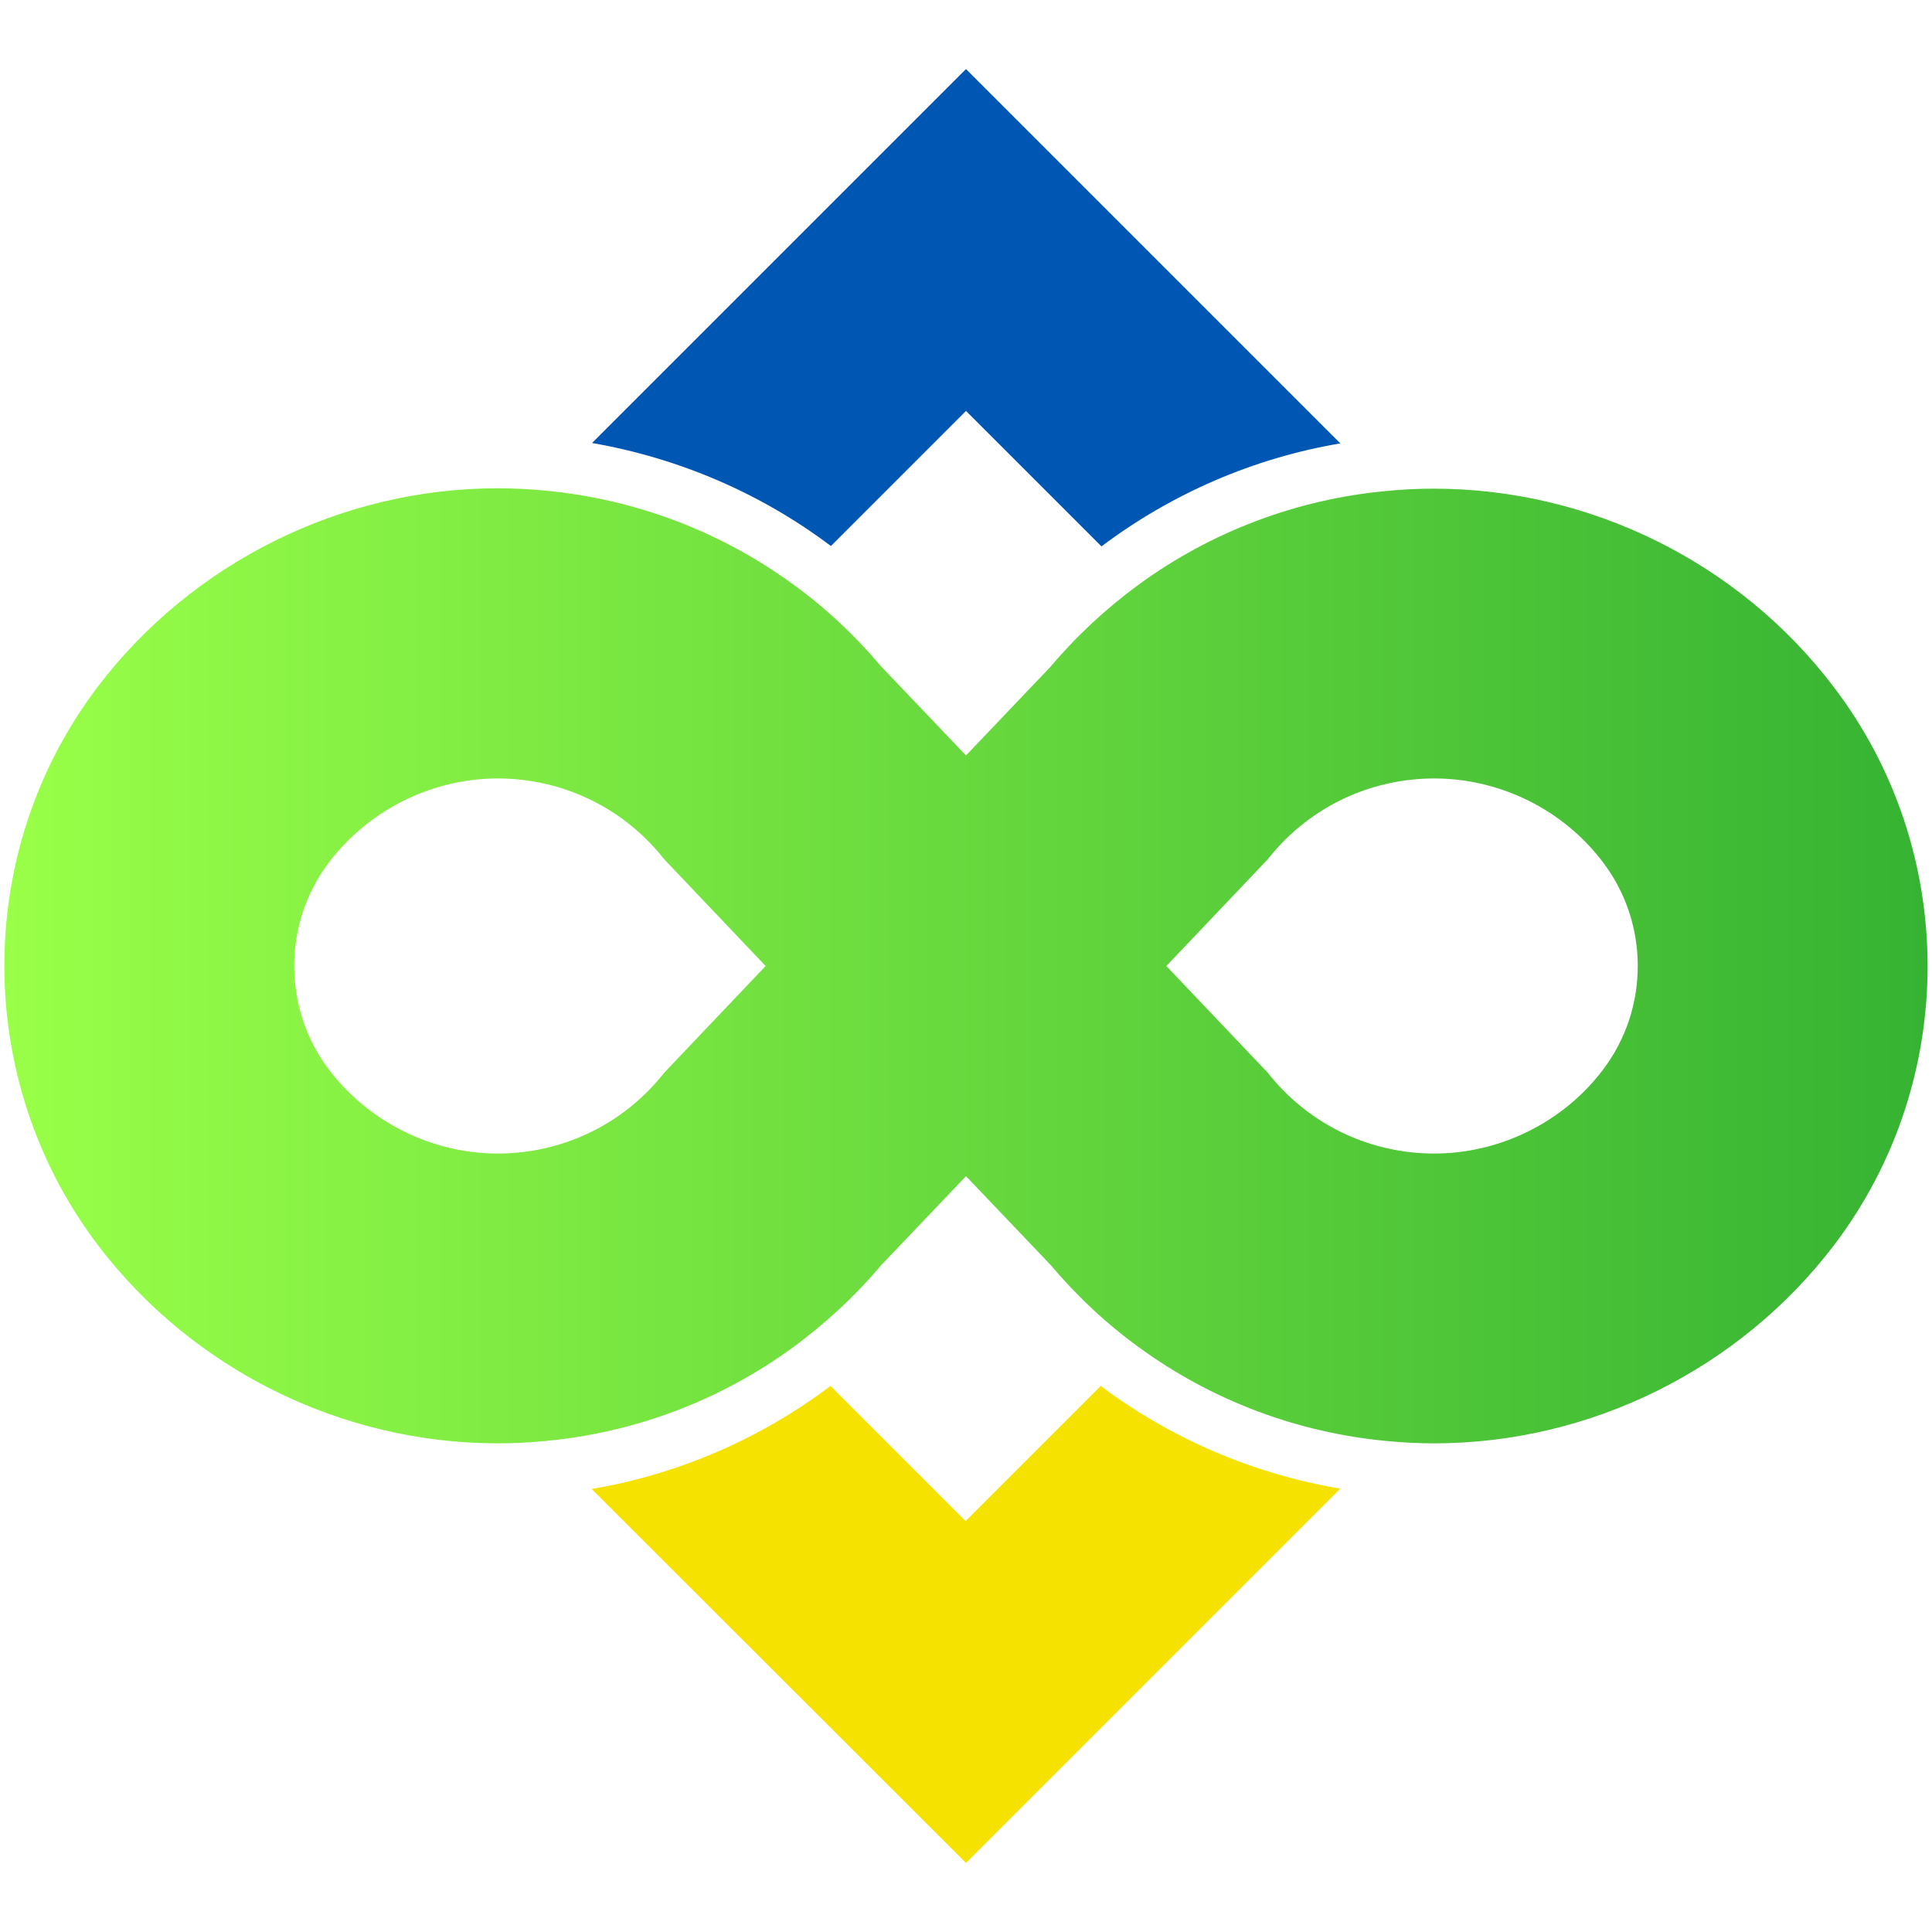
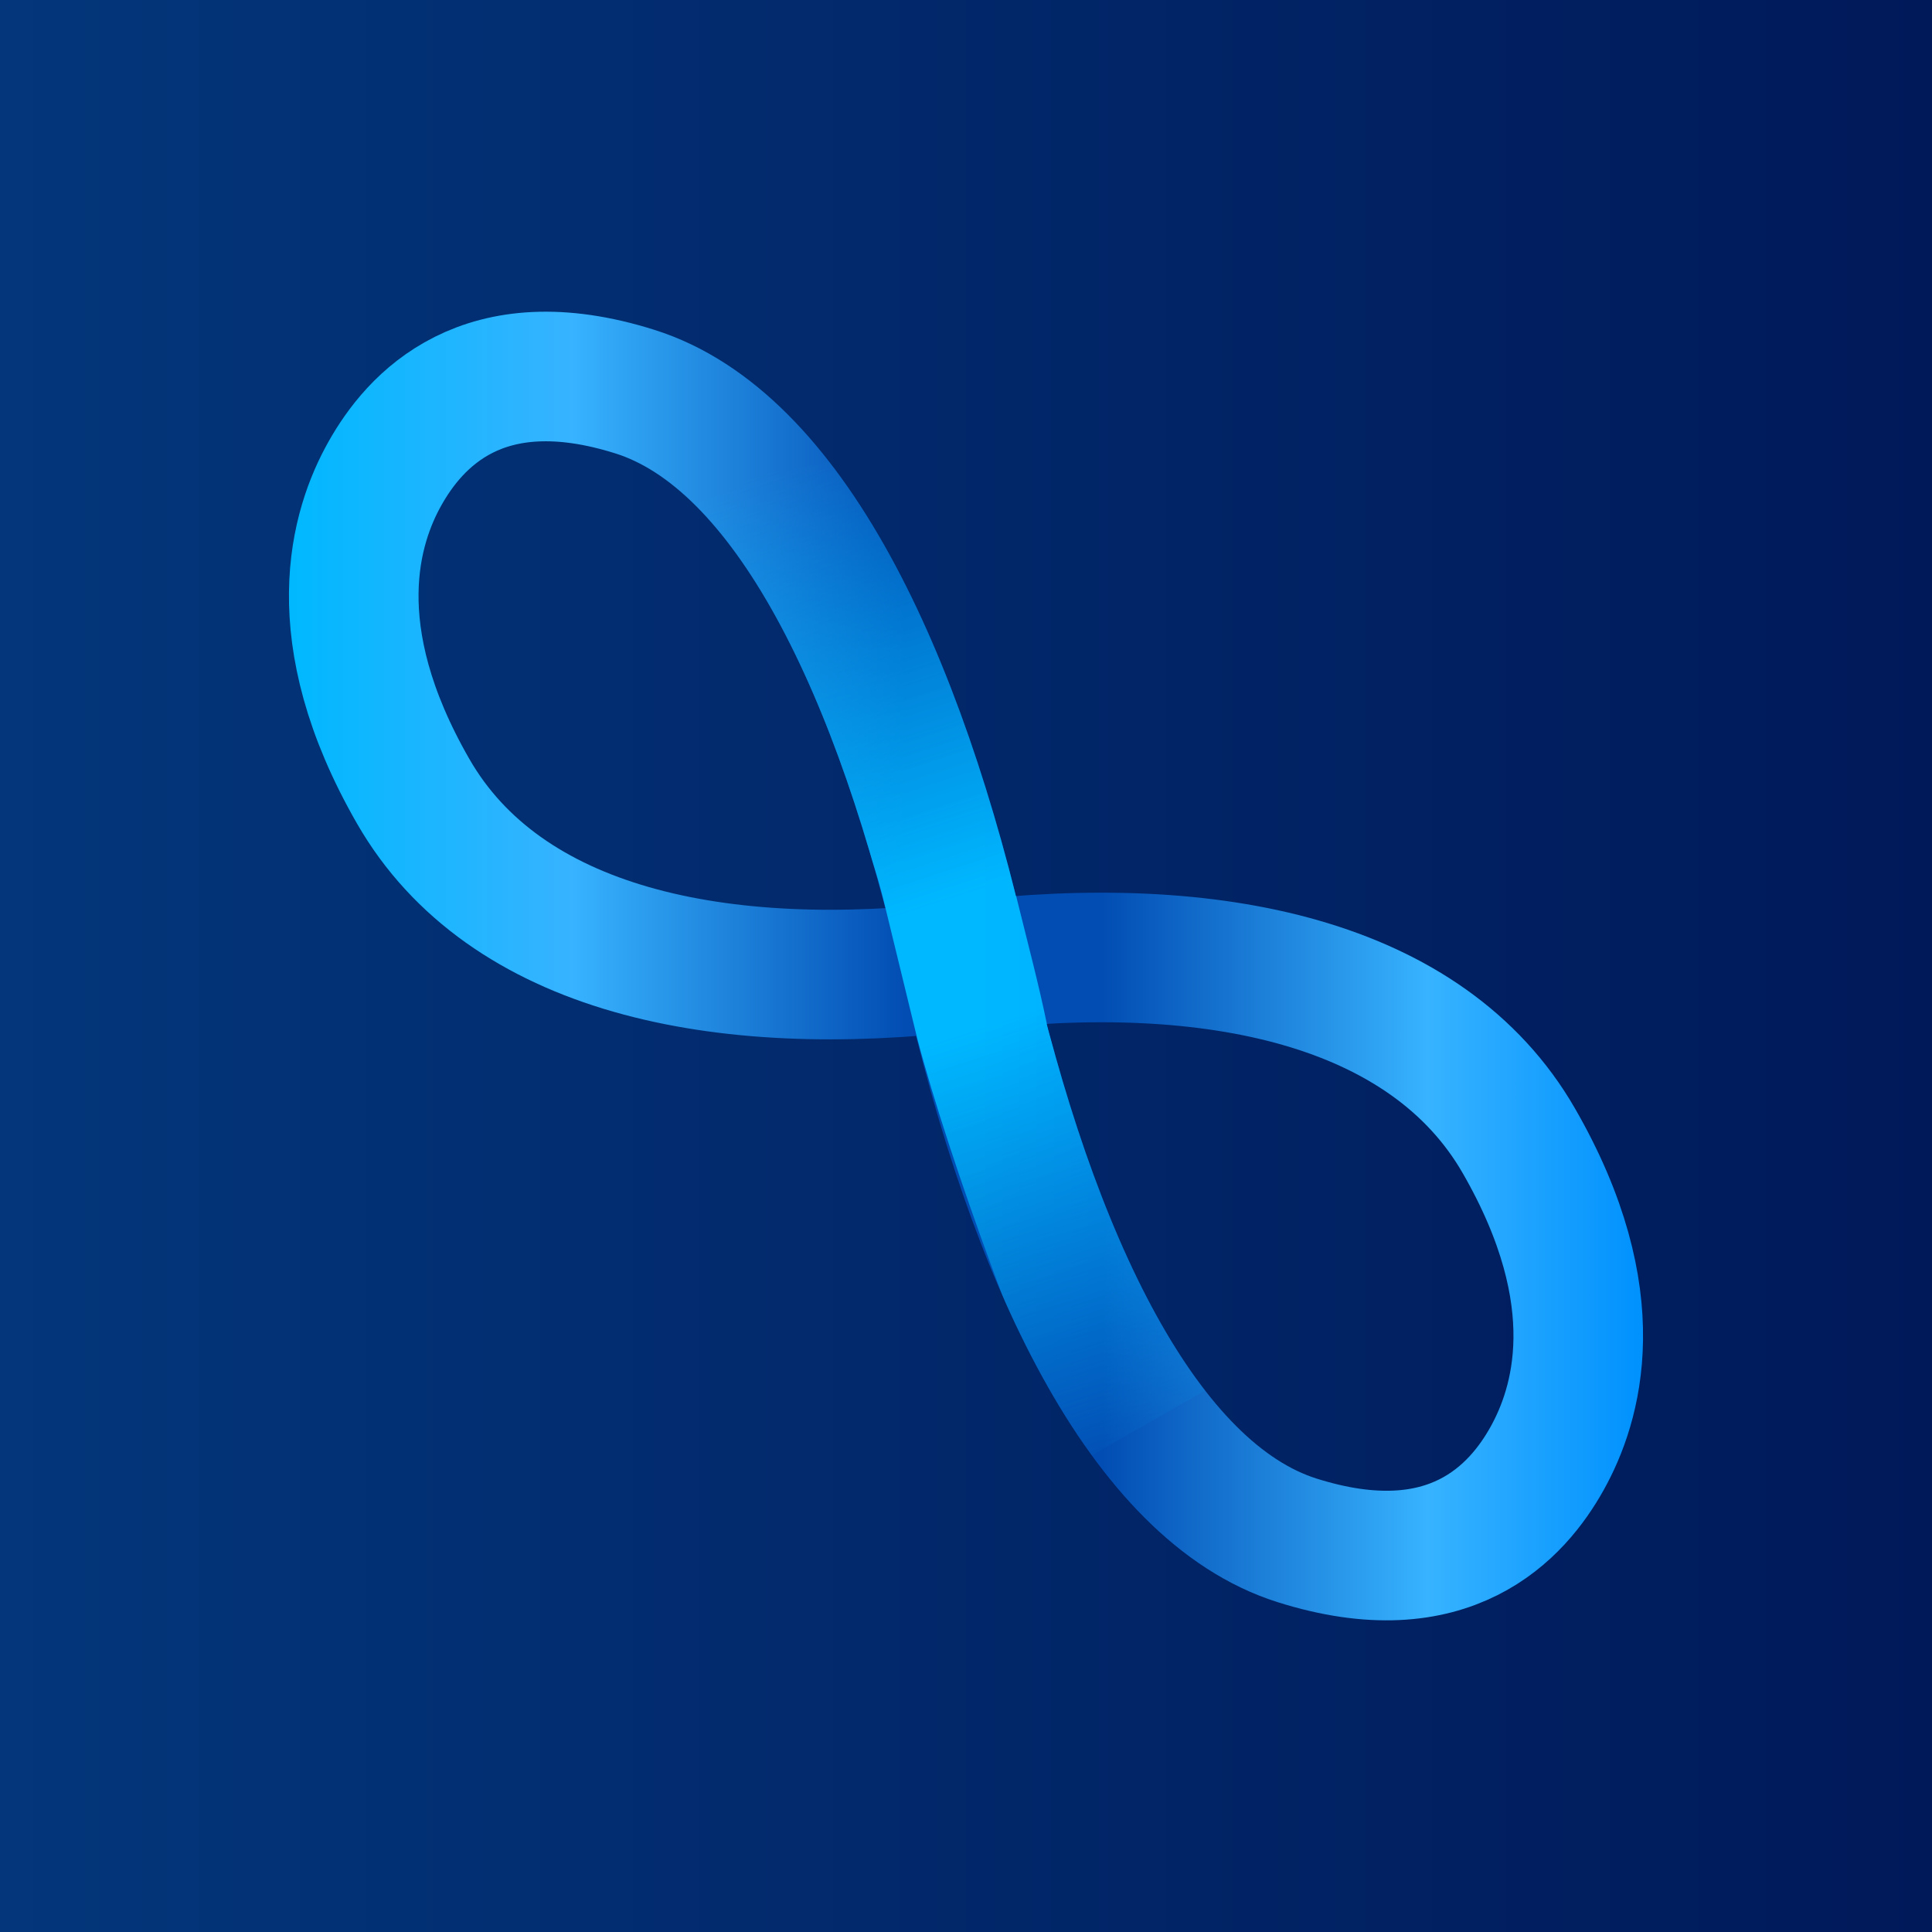
<svg xmlns="http://www.w3.org/2000/svg" version="1.1" id="Layer_1" x="0px" y="0px" viewBox="0 0 512 512" style="enable-background:new 0 0 512 512;" xml:space="preserve">
  <style type="text/css">
- 	.st0{fill:#F5E200;}
- 	.st1{fill:#0056B3;}
- 	.st2{fill:url(#SVGID_1_);}
+ 	.st0{fill:url(#SVGID_1_);}
+ 	
+ 		.st1{fill:none;stroke:url(#SVGID_00000027591974835321894580000015589527760553393028_);stroke-width:34.342;stroke-miterlimit:10;}
+ 	.st2{filter:url(#Adobe_OpacityMaskFilter);}
+ 	.st3{fill:url(#SVGID_00000028309937622952335580000016691485373360069016_);}
+ 	
+ 		.st4{mask:url(#SVGID_00000099652286986632879880000001124798605735634822_);fill:none;stroke:url(#SVGID_00000079476035666313843250000000703248853918322584_);stroke-width:34.342;stroke-miterlimit:10;}
</style>
+   <linearGradient id="SVGID_1_" gradientUnits="userSpaceOnUse" x1="0" y1="256" x2="512" y2="256">
+     <stop offset="0" style="stop-color:#03367B" />
+     <stop offset="1" style="stop-color:#001959" />
+   </linearGradient>
+   <rect class="st0" width="512" height="512" />
  <g>
-     <g>
-       <path class="st0" d="M355.2,394.5L256,493.7l-99.2-99.1c23-3.9,44.7-13.3,63.3-27.3l35.8,35.8l35.8-35.8    C310.4,381.3,332.1,390.6,355.2,394.5z" />
-     </g>
-     <g>
-       <path class="st1" d="M355.2,117.5c-23,3.9-44.7,13.3-63.3,27.3L256,108.9l-35.8,35.8c-18.6-14-40.3-23.3-63.3-27.3L256,18.3    L355.2,117.5z" />
-     </g>
-     <linearGradient id="SVGID_1_" gradientUnits="userSpaceOnUse" x1="1.189" y1="256" x2="510.811" y2="256">
-       <stop offset="0" style="stop-color:#99FF48" />
-       <stop offset="1" style="stop-color:#36B333" />
+     <linearGradient id="SVGID_00000037683954566423145990000002855500231091800478_" gradientUnits="userSpaceOnUse" x1="76.568" y1="256" x2="435.432" y2="256">
+       <stop offset="0" style="stop-color:#00B8FF" />
+       <stop offset="0.209" style="stop-color:#37B3FF" />
+       <stop offset="0.455" style="stop-color:#024DB3" />
+       <stop offset="0.601" style="stop-color:#024DB3" />
+       <stop offset="0.841" style="stop-color:#37B3FF" />
+       <stop offset="1" style="stop-color:#0091FE" />
    </linearGradient>
-     <path class="st2" d="M486,182.1c-25-33-64.6-52.6-106-52.6c-4.2,0-8.3,0.2-12.4,0.6c-24,2.2-46.6,10.8-65.8,24.8   c-8.6,6.3-16.5,13.6-23.5,21.9L256,200.2l-22.4-23.5c-7-8.3-14.9-15.7-23.5-21.9c-19.2-14-41.9-22.6-65.8-24.8   c-4.1-0.4-8.2-0.6-12.4-0.6c-41.4,0-81,19.7-106,52.6c-33,43.5-33,104.3,0,147.9c25,33,64.6,52.6,106,52.6c4.2,0,8.3-0.2,12.4-0.6   c24-2.2,46.6-10.8,65.8-24.8c8.6-6.3,16.5-13.6,23.5-21.9l22.4-23.5l22.4,23.5c7,8.3,14.9,15.7,23.5,21.9   c19.2,14,41.9,22.6,65.8,24.8c4.1,0.4,8.2,0.6,12.4,0.6c41.4,0,81-19.7,106-52.6C519.1,286.4,519.1,225.6,486,182.1z M87.2,283.5   c-12.3-16.2-12.3-38.8,0-55c10.6-13.9,27.3-22.2,44.7-22.2c16.8,0,32.6,7.4,43.3,20.4l0.9,1.1l26.8,28.2l-26.8,28.2l-0.9,1.1   c-10.7,13-26.5,20.4-43.3,20.4C114.5,305.7,97.8,297.4,87.2,283.5z M424.8,283.5c-10.5,13.9-27.3,22.2-44.7,22.2   c-16.8,0-32.6-7.4-43.3-20.4l-0.9-1.1L309.1,256l26.8-28.2l0.9-1.1c10.7-13,26.5-20.4,43.3-20.4c17.5,0,34.2,8.3,44.7,22.2   C437.1,244.7,437.1,267.3,424.8,283.5z" />
+     <path style="fill:none;stroke:url(#SVGID_00000037683954566423145990000002855500231091800478_);stroke-width:34.342;stroke-miterlimit:10;" d="   M343.7,408.2c40.5,12.8,58.5-7.7,66.3-21.7c7.8-14,16.7-42.2-7.5-84.2c-24.2-42-81-54.2-146.5-46.3s-122.3-4.2-146.5-46.3   s-15.3-70.3-7.5-84.2s25.8-34.5,66.3-21.7S238.4,177.7,256,256S303.3,395.4,343.7,408.2z" />
+     <defs>
+       <filter id="Adobe_OpacityMaskFilter" filterUnits="userSpaceOnUse" x="76.6" y="82.6" width="358.9" height="346.8">
+         <feColorMatrix type="matrix" values="1 0 0 0 0  0 1 0 0 0  0 0 1 0 0  0 0 0 1 0" />
+       </filter>
+     </defs>
+     <mask maskUnits="userSpaceOnUse" x="76.6" y="82.6" width="358.9" height="346.8" id="SVGID_00000104695007180500692460000006796473382833782718_">
+       <g class="st2">
+         <linearGradient id="SVGID_00000059302296101668649840000008818368421693556119_" gradientUnits="userSpaceOnUse" x1="211.785" y1="122.59" x2="297.785" y2="387.937">
+           <stop offset="0" style="stop-color:#FFFFFF;stop-opacity:0" />
+           <stop offset="0.439" style="stop-color:#FFFFFF" />
+           <stop offset="0.564" style="stop-color:#FFFFFF" />
+           <stop offset="1" style="stop-color:#FFFFFF;stop-opacity:0" />
+         </linearGradient>
+         <path style="fill:url(#SVGID_00000059302296101668649840000008818368421693556119_);" d="M234.6,240.4l8.5,34.9     c8.2,31.4,30.3,91.8,41.8,112.9l40.8-23.3c-6.9-10.1-40.8-62.5-48.3-93.7c-2.1-10.2-4.8-20.4-8.2-34.1     c-7.8-40-32.4-104-40.7-116.4l-49.6,9.4C196.7,155.2,225.9,203.2,234.6,240.4z" />
+       </g>
+     </mask>
+     <linearGradient id="SVGID_00000081646834542971185170000007669281107562823051_" gradientUnits="userSpaceOnUse" x1="76.568" y1="256" x2="435.432" y2="256">
+       <stop offset="0" style="stop-color:#00B8FF" />
+       <stop offset="0.508" style="stop-color:#00B8FF" />
+       <stop offset="1" style="stop-color:#0091FE" />
+     </linearGradient>
+     <path style="mask:url(#SVGID_00000104695007180500692460000006796473382833782718_);fill:none;stroke:url(#SVGID_00000081646834542971185170000007669281107562823051_);stroke-width:34.342;stroke-miterlimit:10;" d="   M343.7,408.2c40.5,12.8,58.5-7.7,66.3-21.7c7.8-14,16.7-42.2-7.5-84.2c-24.2-42-81-54.2-146.5-46.3s-122.3-4.2-146.5-46.3   s-15.3-70.3-7.5-84.2s25.8-34.5,66.3-21.7S238.4,177.7,256,256S303.3,395.4,343.7,408.2z" />
  </g>
</svg>
